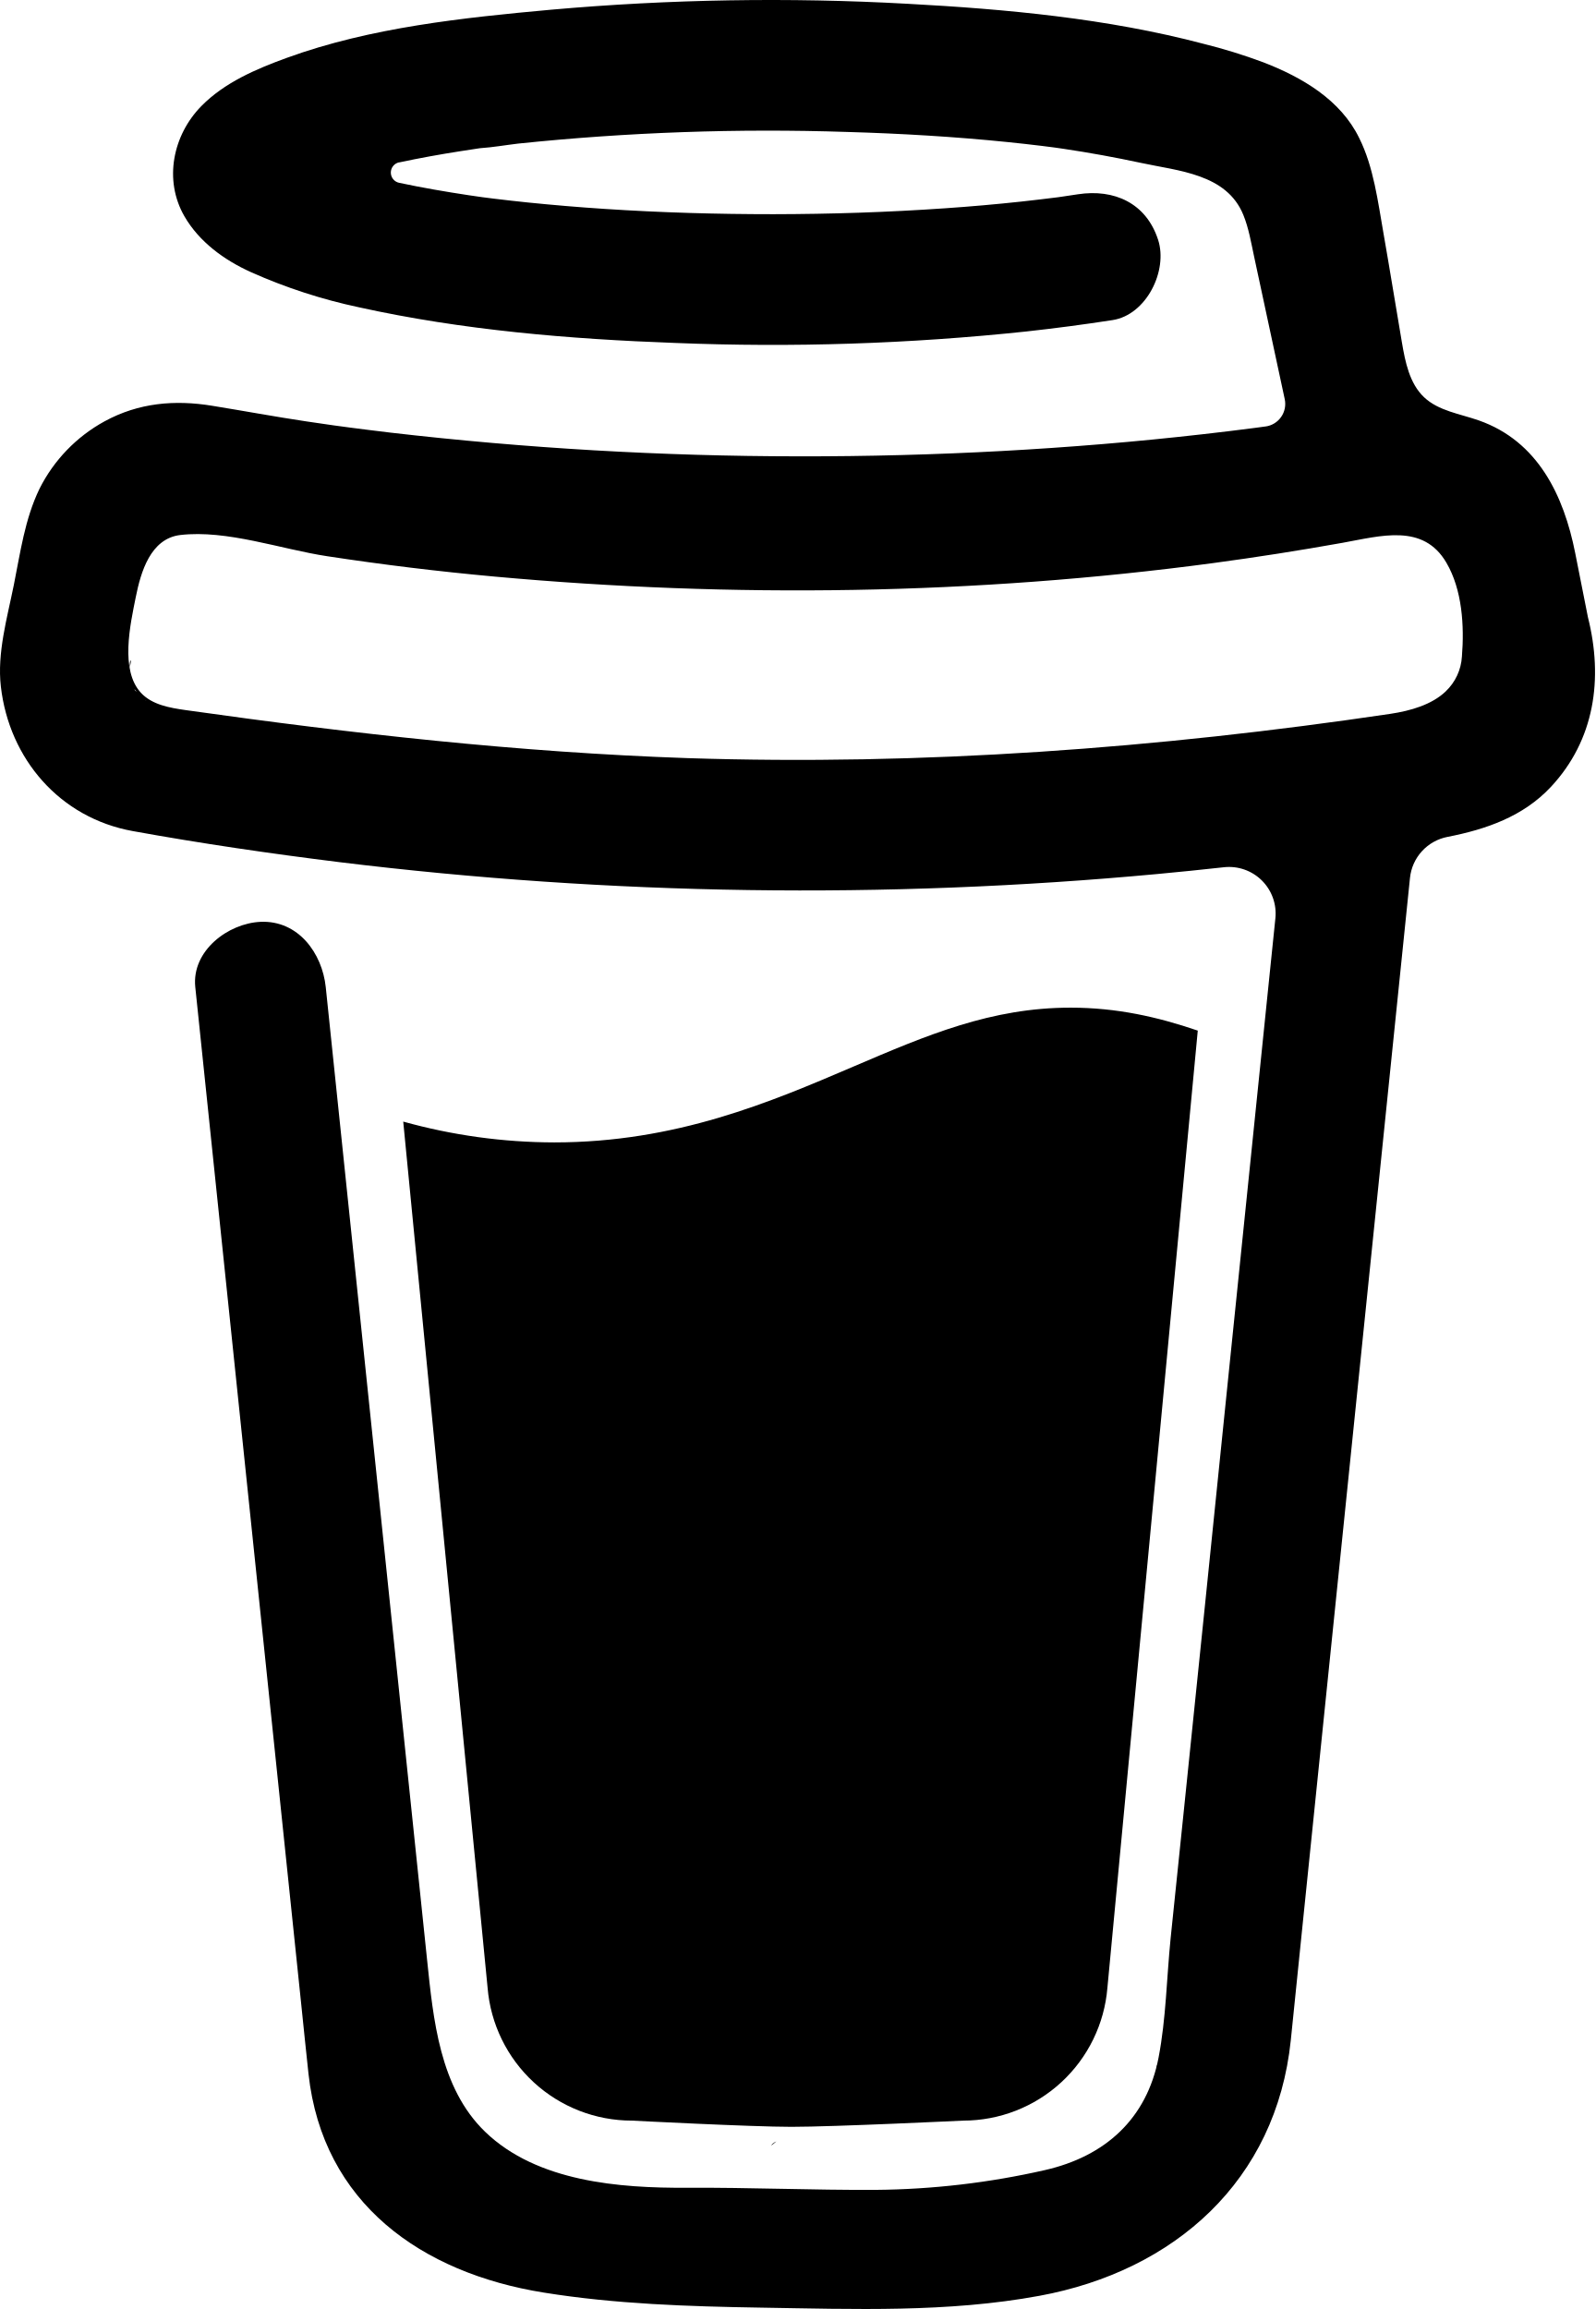
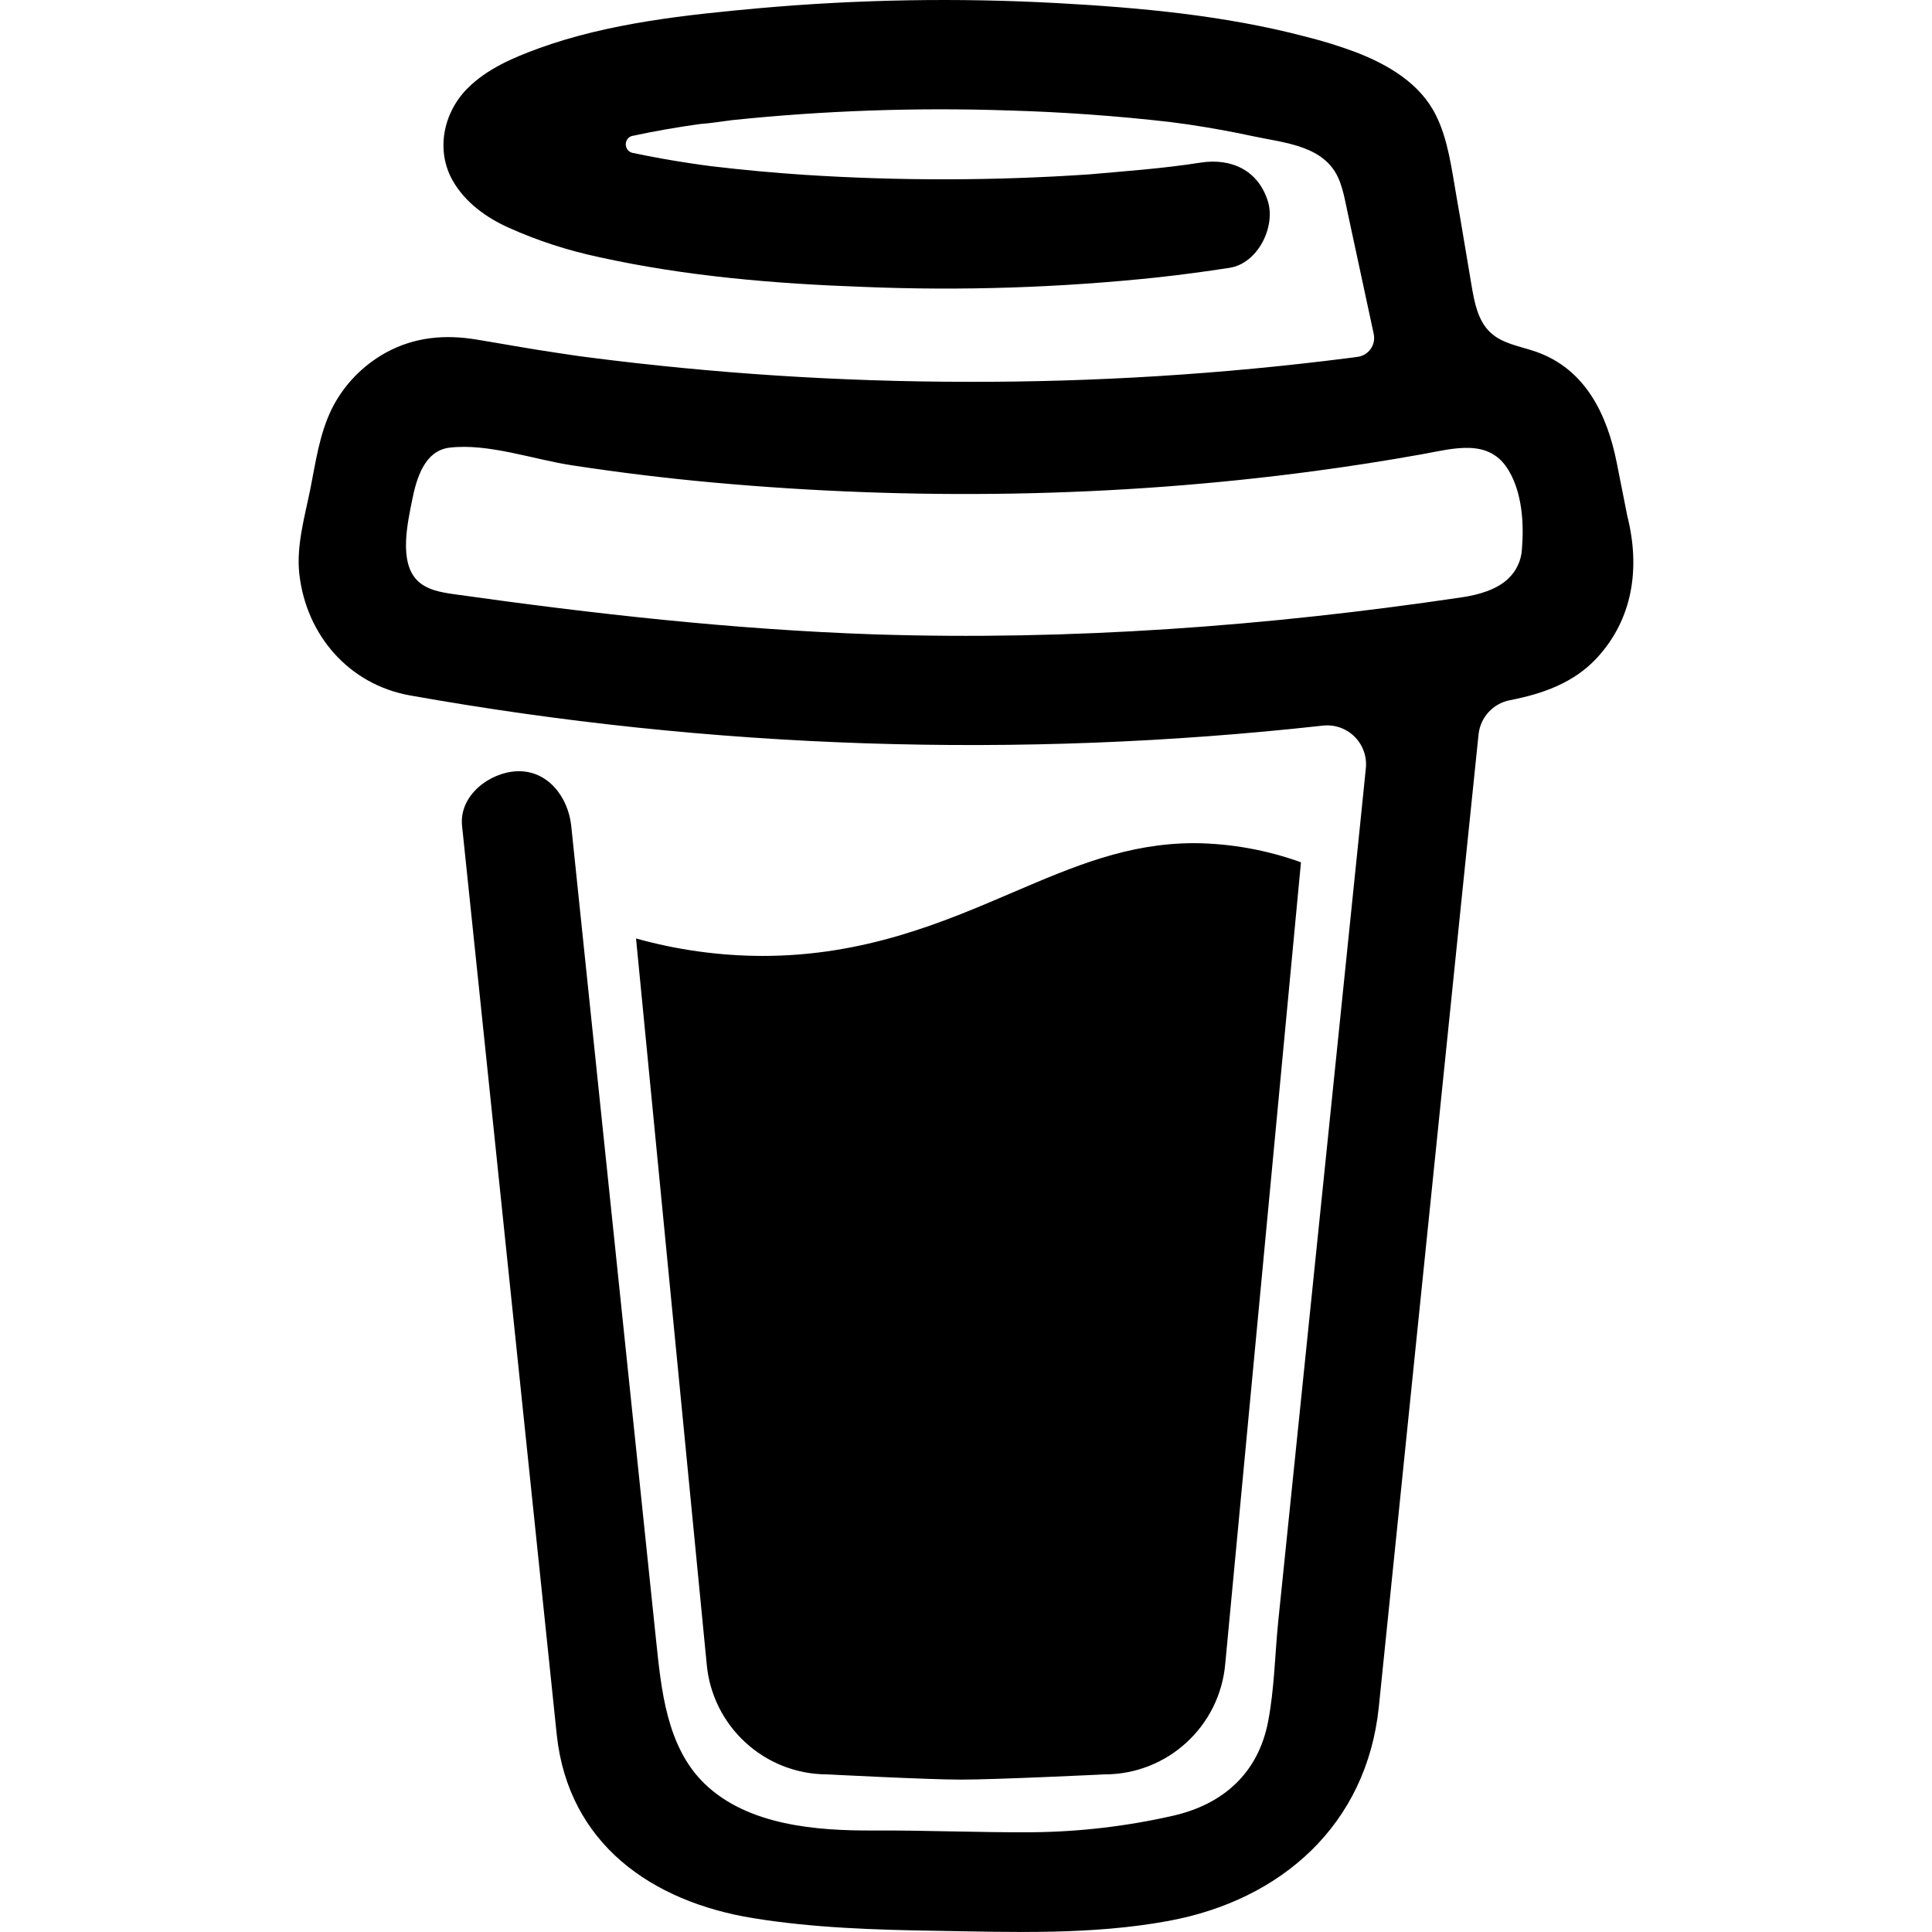
- <svg xmlns="http://www.w3.org/2000/svg" width="884" height="1279" viewBox="0 0 884 1279" fill="none">
-   <path d="M791.109 297.518L790.231 297.002L788.201 296.383C789.018 297.072 790.04 297.472 791.109 297.518V297.518Z" fill="currentColor" />
-   <path d="M803.896 388.891L802.916 389.166L803.896 388.891Z" fill="currentColor" />
-   <path d="M791.484 297.377C791.359 297.361 791.237 297.332 791.118 297.29C791.111 297.371 791.111 297.453 791.118 297.534C791.252 297.516 791.379 297.462 791.484 297.377V297.377Z" fill="currentColor" />
-   <path d="M791.113 297.529H791.244V297.447L791.113 297.529Z" fill="currentColor" />
-   <path d="M803.111 388.726L804.591 387.883L805.142 387.573L805.641 387.04C804.702 387.444 803.846 388.016 803.111 388.726V388.726Z" fill="currentColor" />
-   <path d="M793.669 299.515L792.223 298.138L791.243 297.605C791.77 298.535 792.641 299.221 793.669 299.515V299.515Z" fill="currentColor" />
-   <path d="M430.019 1186.18C428.864 1186.68 427.852 1187.46 427.076 1188.45L427.988 1187.87C428.608 1187.3 429.485 1186.63 430.019 1186.18Z" fill="currentColor" />
-   <path d="M641.187 1144.63C641.187 1143.33 640.551 1143.57 640.705 1148.21C640.705 1147.84 640.86 1147.46 640.929 1147.1C641.015 1146.27 641.084 1145.46 641.187 1144.63Z" fill="currentColor" />
-   <path d="M619.284 1186.18C618.129 1186.68 617.118 1187.46 616.342 1188.45L617.254 1187.87C617.873 1187.3 618.751 1186.63 619.284 1186.18Z" fill="currentColor" />
-   <path d="M281.304 1196.06C280.427 1195.3 279.354 1194.8 278.207 1194.61C279.136 1195.06 280.065 1195.51 280.684 1195.85L281.304 1196.06Z" fill="currentColor" />
-   <path d="M247.841 1164.01C247.704 1162.66 247.288 1161.35 246.619 1160.16C247.093 1161.39 247.489 1162.66 247.806 1163.94L247.841 1164.01Z" fill="currentColor" />
-   <path d="M472.623 590.836C426.682 610.503 374.546 632.802 306.976 632.802C278.71 632.746 250.58 628.868 223.353 621.274L270.086 1101.08C271.74 1121.13 280.876 1139.83 295.679 1153.46C310.482 1167.09 329.87 1174.65 349.992 1174.65C349.992 1174.65 416.254 1178.09 438.365 1178.09C462.161 1178.09 533.516 1174.65 533.516 1174.65C553.636 1174.65 573.019 1167.08 587.819 1153.45C602.619 1139.82 611.752 1121.13 613.406 1101.08L663.459 570.876C641.091 563.237 618.516 558.161 593.068 558.161C549.054 558.144 513.591 573.303 472.623 590.836Z" fill="currentColor" />
-   <path d="M78.689 386.132L79.48 386.872L79.996 387.182C79.599 386.787 79.16 386.435 78.689 386.132V386.132Z" fill="currentColor" />
-   <path d="M879.567 341.849L872.53 306.352C866.215 274.503 851.882 244.409 819.19 232.898C808.711 229.215 796.821 227.633 788.786 220.01C780.751 212.388 778.376 200.55 776.518 189.572C773.076 169.423 769.842 149.257 766.314 129.143C763.269 111.85 760.86 92.424 752.928 76.56C742.604 55.258 721.182 42.801 699.88 34.559C688.965 30.484 677.826 27.038 666.517 24.235C613.297 10.195 557.342 5.033 502.591 2.09C436.875 -1.536 370.983 -0.443 305.422 5.36C256.625 9.799 205.229 15.167 158.858 32.047C141.91 38.224 124.445 45.64 111.558 58.734C95.745 74.822 90.583 99.703 102.128 119.765C110.336 134.012 124.239 144.078 138.985 150.737C158.192 159.317 178.251 165.846 198.829 170.215C256.126 182.879 315.471 187.851 374.007 189.968C438.887 192.586 503.87 190.464 568.44 183.618C584.408 181.863 600.347 179.758 616.257 177.304C634.995 174.43 647.022 149.928 641.499 132.859C634.891 112.453 617.134 104.538 597.055 107.618C594.095 108.082 591.153 108.512 588.193 108.942L586.06 109.252C579.257 110.113 572.455 110.915 565.653 111.661C551.601 113.175 537.515 114.414 523.394 115.378C491.768 117.58 460.057 118.595 428.363 118.647C397.219 118.647 366.058 117.769 334.983 115.722C320.805 114.793 306.661 113.611 292.552 112.177C286.134 111.506 279.733 110.801 273.333 110.009L267.241 109.235L265.917 109.046L259.602 108.134C246.697 106.189 233.792 103.953 221.025 101.251C219.737 100.965 218.584 100.249 217.758 99.219C216.932 98.19 216.482 96.91 216.482 95.59C216.482 94.271 216.932 92.99 217.758 91.961C218.584 90.932 219.737 90.215 221.025 89.929H221.266C232.33 87.572 243.479 85.559 254.663 83.804C258.392 83.219 262.131 82.645 265.882 82.083H265.985C272.988 81.619 280.026 80.362 286.994 79.537C347.624 73.23 408.614 71.08 469.538 73.101C499.115 73.962 528.676 75.7 558.116 78.694C564.448 79.347 570.746 80.036 577.043 80.81C579.452 81.103 581.878 81.447 584.305 81.739L589.191 82.445C603.438 84.567 617.61 87.142 631.708 90.17C652.597 94.713 679.422 96.192 688.713 119.077C691.673 126.338 693.015 134.408 694.649 142.03L696.731 151.752C696.786 151.926 696.826 152.105 696.852 152.285C701.773 175.227 706.7 198.169 711.632 221.111C711.994 222.806 712.002 224.557 711.657 226.255C711.312 227.954 710.621 229.562 709.626 230.982C708.632 232.401 707.355 233.6 705.877 234.504C704.398 235.408 702.75 235.997 701.033 236.236H700.895L697.884 236.649L694.908 237.044C685.478 238.272 676.038 239.419 666.586 240.486C647.968 242.608 629.322 244.443 610.648 245.992C573.539 249.077 536.356 251.102 499.098 252.066C480.114 252.57 461.135 252.806 442.162 252.771C366.643 252.712 291.189 248.322 216.173 239.625C208.051 238.662 199.93 237.629 191.808 236.58C198.106 237.389 187.231 235.96 185.029 235.651C179.867 234.928 174.705 234.177 169.543 233.397C152.216 230.798 134.993 227.598 117.7 224.793C96.794 221.352 76.8 223.073 57.891 233.397C42.368 241.891 29.805 254.916 21.878 270.735C13.722 287.597 11.296 305.956 7.648 324.075C4 342.193 -1.678 361.688 0.473 380.288C5.101 420.431 33.165 453.054 73.531 460.35C111.506 467.232 149.687 472.807 187.971 477.556C338.361 495.975 490.294 498.178 641.155 484.129C653.44 482.982 665.708 481.732 677.959 480.378C681.786 479.958 685.658 480.398 689.292 481.668C692.926 482.938 696.23 485.005 698.962 487.717C701.694 490.429 703.784 493.718 705.08 497.342C706.377 500.967 706.846 504.836 706.453 508.665L702.633 545.797C694.936 620.828 687.239 695.854 679.542 770.874C671.513 849.657 663.431 928.434 655.298 1007.2C653.004 1029.39 650.71 1051.57 648.416 1073.74C646.213 1095.58 645.904 1118.1 641.757 1139.68C635.218 1173.61 612.248 1194.45 578.73 1202.07C548.022 1209.06 516.652 1212.73 485.161 1213.01C450.249 1213.2 415.355 1211.65 380.443 1211.84C343.173 1212.05 297.525 1208.61 268.756 1180.87C243.479 1156.51 239.986 1118.36 236.545 1085.37C231.957 1041.7 227.409 998.039 222.9 954.381L197.607 711.615L181.244 554.538C180.968 551.94 180.693 549.376 180.435 546.76C178.473 528.023 165.207 509.681 144.301 510.627C126.407 511.418 106.069 526.629 108.168 546.76L120.298 663.214L145.385 904.104C152.532 972.528 159.661 1040.96 166.773 1109.41C168.15 1122.52 169.44 1135.67 170.885 1148.78C178.749 1220.43 233.465 1259.04 301.224 1269.91C340.799 1276.28 381.337 1277.59 421.497 1278.24C472.979 1279.07 524.977 1281.05 575.615 1271.72C650.653 1257.95 706.952 1207.85 714.987 1130.13C717.282 1107.69 719.576 1085.25 721.87 1062.8C729.498 988.559 737.115 914.313 744.72 840.061L769.601 597.451L781.009 486.263C781.577 480.749 783.905 475.565 787.649 471.478C791.392 467.391 796.352 464.617 801.794 463.567C823.25 459.386 843.761 452.245 859.023 435.916C883.318 409.918 888.153 376.021 879.567 341.849ZM72.43 365.835C72.757 365.68 72.155 368.484 71.897 369.792C71.845 367.813 71.948 366.058 72.43 365.835ZM74.512 381.94C74.684 381.819 75.2 382.508 75.734 383.334C74.925 382.576 74.409 382.009 74.495 381.94H74.512ZM76.56 384.641C77.3 385.897 77.695 386.689 76.56 384.641V384.641ZM80.672 387.979H80.775C80.775 388.1 80.965 388.22 81.033 388.341C80.919 388.208 80.793 388.087 80.655 387.979H80.672ZM800.796 382.989C793.088 390.319 781.473 393.726 769.996 395.43C641.292 414.529 510.713 424.199 380.597 419.932C287.476 416.749 195.336 406.407 103.144 393.382C94.11 392.109 84.32 390.457 78.108 383.798C66.408 371.237 72.155 345.944 75.2 330.768C77.988 316.865 83.322 298.334 99.857 296.355C125.667 293.327 155.64 304.218 181.175 308.09C211.917 312.781 242.774 316.538 273.745 319.36C405.925 331.405 540.325 329.529 671.92 311.91C695.905 308.686 719.805 304.941 743.619 300.674C764.835 296.871 788.356 289.731 801.175 311.703C809.967 326.673 811.137 346.701 809.778 363.615C809.359 370.984 806.139 377.915 800.779 382.989H800.796Z" fill="currentColor" />
+ <svg xmlns="http://www.w3.org/2000/svg" role="img" viewBox="0 0 24 24">
+   <path fill="currentColor" d="M20.216 6.415l-.132-.666c-.119-.598-.388-1.163-1.001-1.379-.197-.069-.42-.098-.57-.241-.152-.143-.196-.366-.231-.572-.065-.378-.125-.756-.192-1.133-.057-.325-.102-.69-.25-.987-.195-.4-.597-.634-.996-.788a5.723 5.723 0 00-.626-.194c-1-.263-2.05-.36-3.077-.416a25.834 25.834 0 00-3.7.062c-.915.083-1.88.184-2.75.5-.318.116-.646.256-.888.501-.297.302-.393.77-.177 1.146.154.267.415.456.692.58.36.162.737.284 1.123.366 1.075.238 2.189.331 3.287.37 1.218.05 2.437.01 3.65-.118.299-.033.598-.073.896-.119.352-.054.578-.513.474-.834-.124-.383-.457-.531-.834-.473-.466.074-.96.108-1.382.146-1.177.08-2.358.082-3.536.006a22.228 22.228 0 01-1.157-.107c-.086-.01-.18-.025-.258-.036-.243-.036-.484-.08-.724-.13-.111-.027-.111-.185 0-.212h.005c.277-.06.557-.108.838-.147h.002c.131-.009.263-.032.394-.048a25.076 25.076 0 013.426-.12c.674.019 1.347.067 2.017.144l.228.031c.267.04.533.088.798.145.392.085.895.113 1.07.542.055.137.08.288.111.431l.319 1.484a.237.237 0 01-.199.284h-.003c-.037.006-.075.01-.112.015a36.704 36.704 0 01-4.743.295 37.059 37.059 0 01-4.699-.304c-.14-.017-.293-.042-.417-.06-.326-.048-.649-.108-.973-.161-.393-.065-.768-.032-1.123.161-.29.16-.527.404-.675.701-.154.316-.199.66-.267 1-.069.34-.176.707-.135 1.056.087.753.613 1.365 1.37 1.502a39.69 39.69 0 0011.343.376.483.483 0 01.535.53l-.071.697-1.018 9.907c-.041.41-.047.832-.125 1.237-.122.637-.553 1.028-1.182 1.171-.577.131-1.165.2-1.756.205-.656.004-1.31-.025-1.966-.022-.699.004-1.556-.06-2.095-.58-.475-.458-.54-1.174-.605-1.793l-.731-7.013-.322-3.094c-.037-.351-.286-.695-.678-.678-.336.015-.718.3-.678.679l.228 2.185.949 9.112c.147 1.344 1.174 2.068 2.446 2.272.742.12 1.503.144 2.257.156.966.016 1.942.053 2.892-.122 1.408-.258 2.465-1.198 2.616-2.657.34-3.332.683-6.663 1.024-9.995l.215-2.087a.484.484 0 01.39-.426c.402-.078.787-.212 1.074-.518.455-.488.546-1.124.385-1.766zm-1.478.772c-.145.137-.363.201-.578.233-2.416.359-4.866.54-7.308.46-1.748-.06-3.477-.254-5.207-.498-.17-.024-.353-.055-.47-.18-.22-.236-.111-.71-.054-.995.052-.26.152-.609.463-.646.484-.057 1.046.148 1.526.22.577.088 1.156.159 1.737.212 2.48.226 5.002.19 7.472-.14.45-.06.899-.13 1.345-.21.399-.072.84-.206 1.08.206.166.281.188.657.162.974a.544.544 0 01-.169.364zm-6.159 3.9c-.862.37-1.84.788-3.109.788a5.884 5.884 0 01-1.569-.217l.877 9.004c.065.78.717 1.38 1.5 1.38 0 0 1.243.065 1.658.065.447 0 1.786-.065 1.786-.065.783 0 1.434-.6 1.499-1.38l.94-9.95a3.996 3.996 0 00-1.322-.238c-.826 0-1.491.284-2.26.613z" />
</svg>
